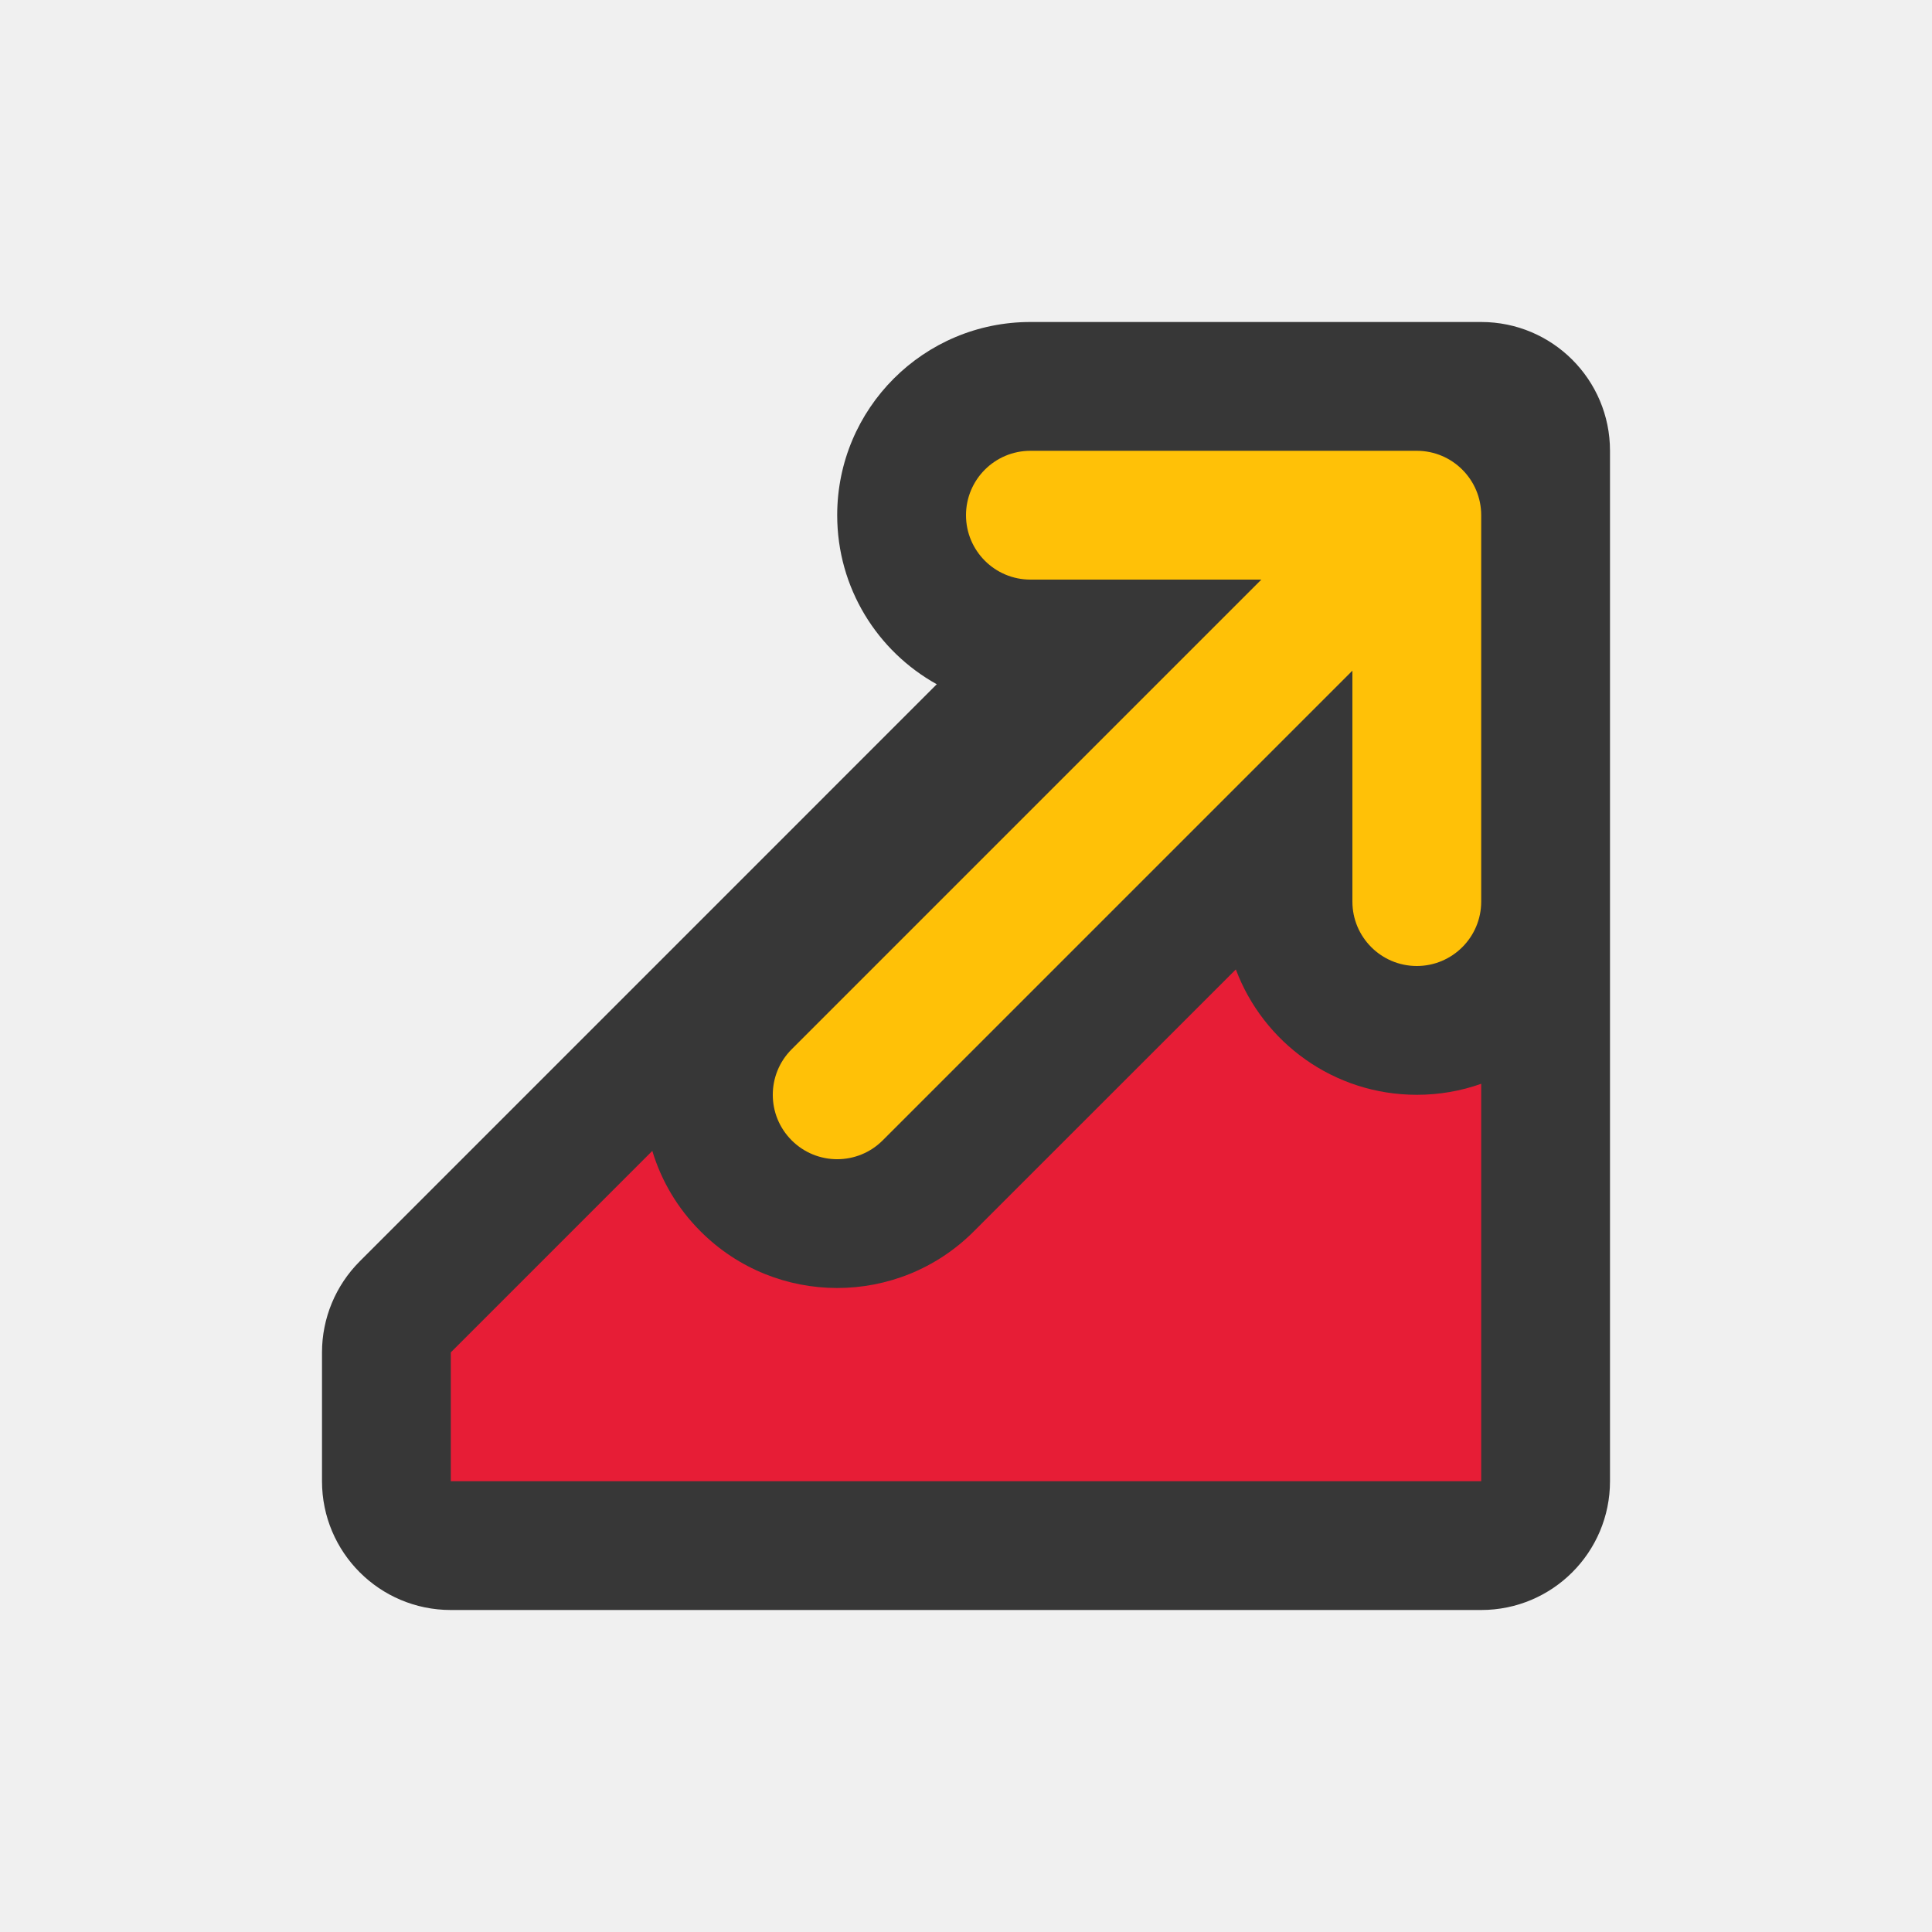
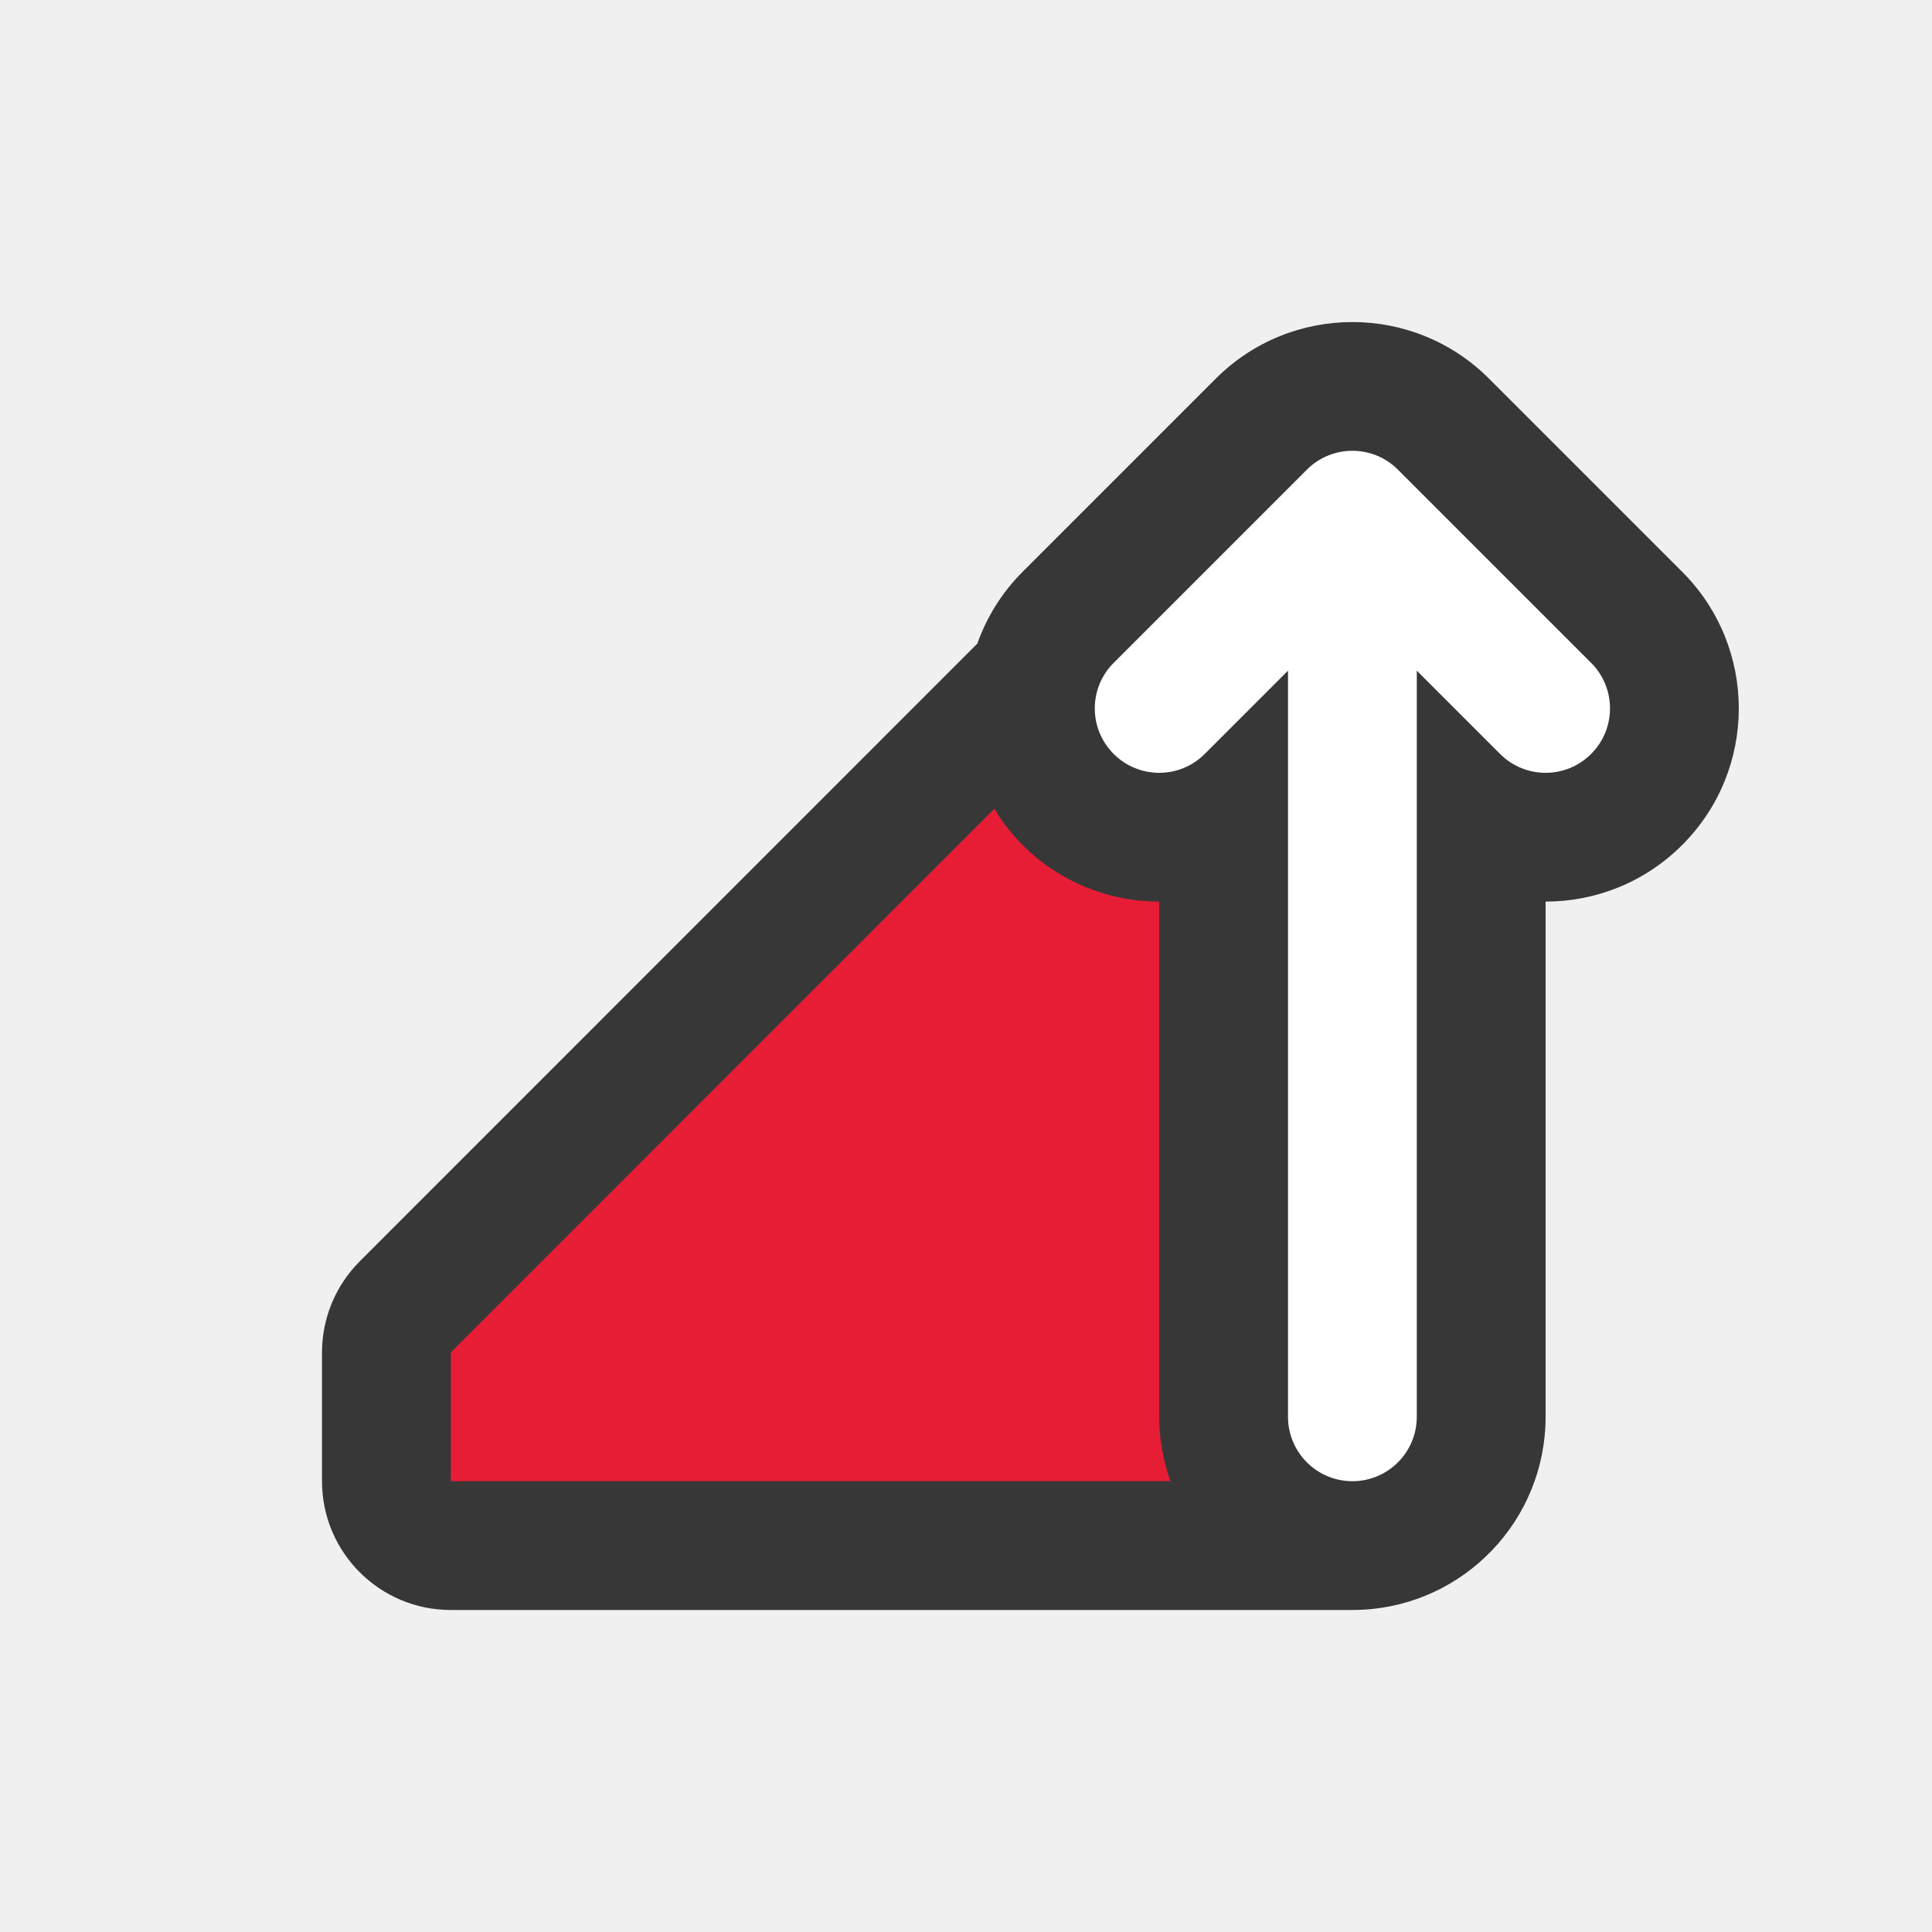
<svg xmlns="http://www.w3.org/2000/svg" width="30" height="30" viewBox="0 0 30 30" fill="none">
-   <path d="M23 25C24.105 25 25 24.105 25 23V7C25 5.895 24.105 5 23 5H16C14.343 5 13 6.343 13 8C13 9.13 13.624 10.113 14.546 10.625L5.586 19.586C5.211 19.961 5 20.47 5 21V23C5 24.105 5.895 25 7 25H23Z" fill="#373737" />
-   <path d="M10.129 17.871L7 21V23H23V16.829C22.687 16.94 22.351 17 22 17C20.714 17 19.616 16.19 19.19 15.053L15.121 19.121C13.95 20.293 12.05 20.293 10.879 19.121C10.517 18.76 10.267 18.329 10.129 17.871Z" fill="url(#paint0_linear_1903_16646)" />
-   <path fill-rule="evenodd" clip-rule="evenodd" d="M12.293 17.707C12.683 18.098 13.317 18.098 13.707 17.707L21 10.414V14C21 14.552 21.448 15 22 15C22.552 15 23 14.552 23 14V8C23 7.448 22.552 7 22 7H16C15.448 7 15 7.448 15 8C15 8.552 15.448 9 16 9H19.586L12.293 16.293C11.902 16.683 11.902 17.317 12.293 17.707Z" fill="#FFC107" />
+   <path d="M18.879 5.879C20.05 4.708 21.95 4.708 23.121 5.879L26.121 8.879C27.293 10.051 27.293 11.95 26.121 13.121C25.535 13.707 24.768 14 24 14V22C24 23.605 22.739 24.916 21.154 24.996L21 25H7C5.896 25 5 24.105 5 23V21C5 20.47 5.211 19.961 5.586 19.586L15.176 9.994C15.32 9.587 15.553 9.205 15.879 8.879L18.879 5.879Z" fill="#373737" />
+   <path d="M15.44 12.559C15.562 12.758 15.706 12.948 15.879 13.121C16.465 13.707 17.232 14 18 14V22C18 22.351 18.063 22.687 18.174 23H7V21L15.44 12.559Z" fill="url(#paint0_linear_2173_22695)" />
+   <path d="M24.707 11.707C25.098 11.316 25.098 10.684 24.707 10.293L21.707 7.293C21.317 6.902 20.683 6.902 20.293 7.293L17.293 10.293C16.902 10.684 16.902 11.316 17.293 11.707C17.683 12.098 18.317 12.098 18.707 11.707L20 10.414L20 22C20 22.552 20.448 23 21 23C21.552 23 22 22.552 22 22L22 10.414L23.293 11.707C23.683 12.098 24.317 12.098 24.707 11.707Z" fill="white" />
  <defs>
-     <linearGradient id="paint0_linear_1903_16646" x1="15" y1="7" x2="15" y2="23" gradientUnits="userSpaceOnUse">
+     <linearGradient id="paint0_linear_2173_22695" x1="15" y1="-9.212" x2="15" y2="23" gradientUnits="userSpaceOnUse">
      <stop stop-color="#E71D36" />
      <stop offset="1" stop-color="#E71D36" />
    </linearGradient>
  </defs>
</svg>
